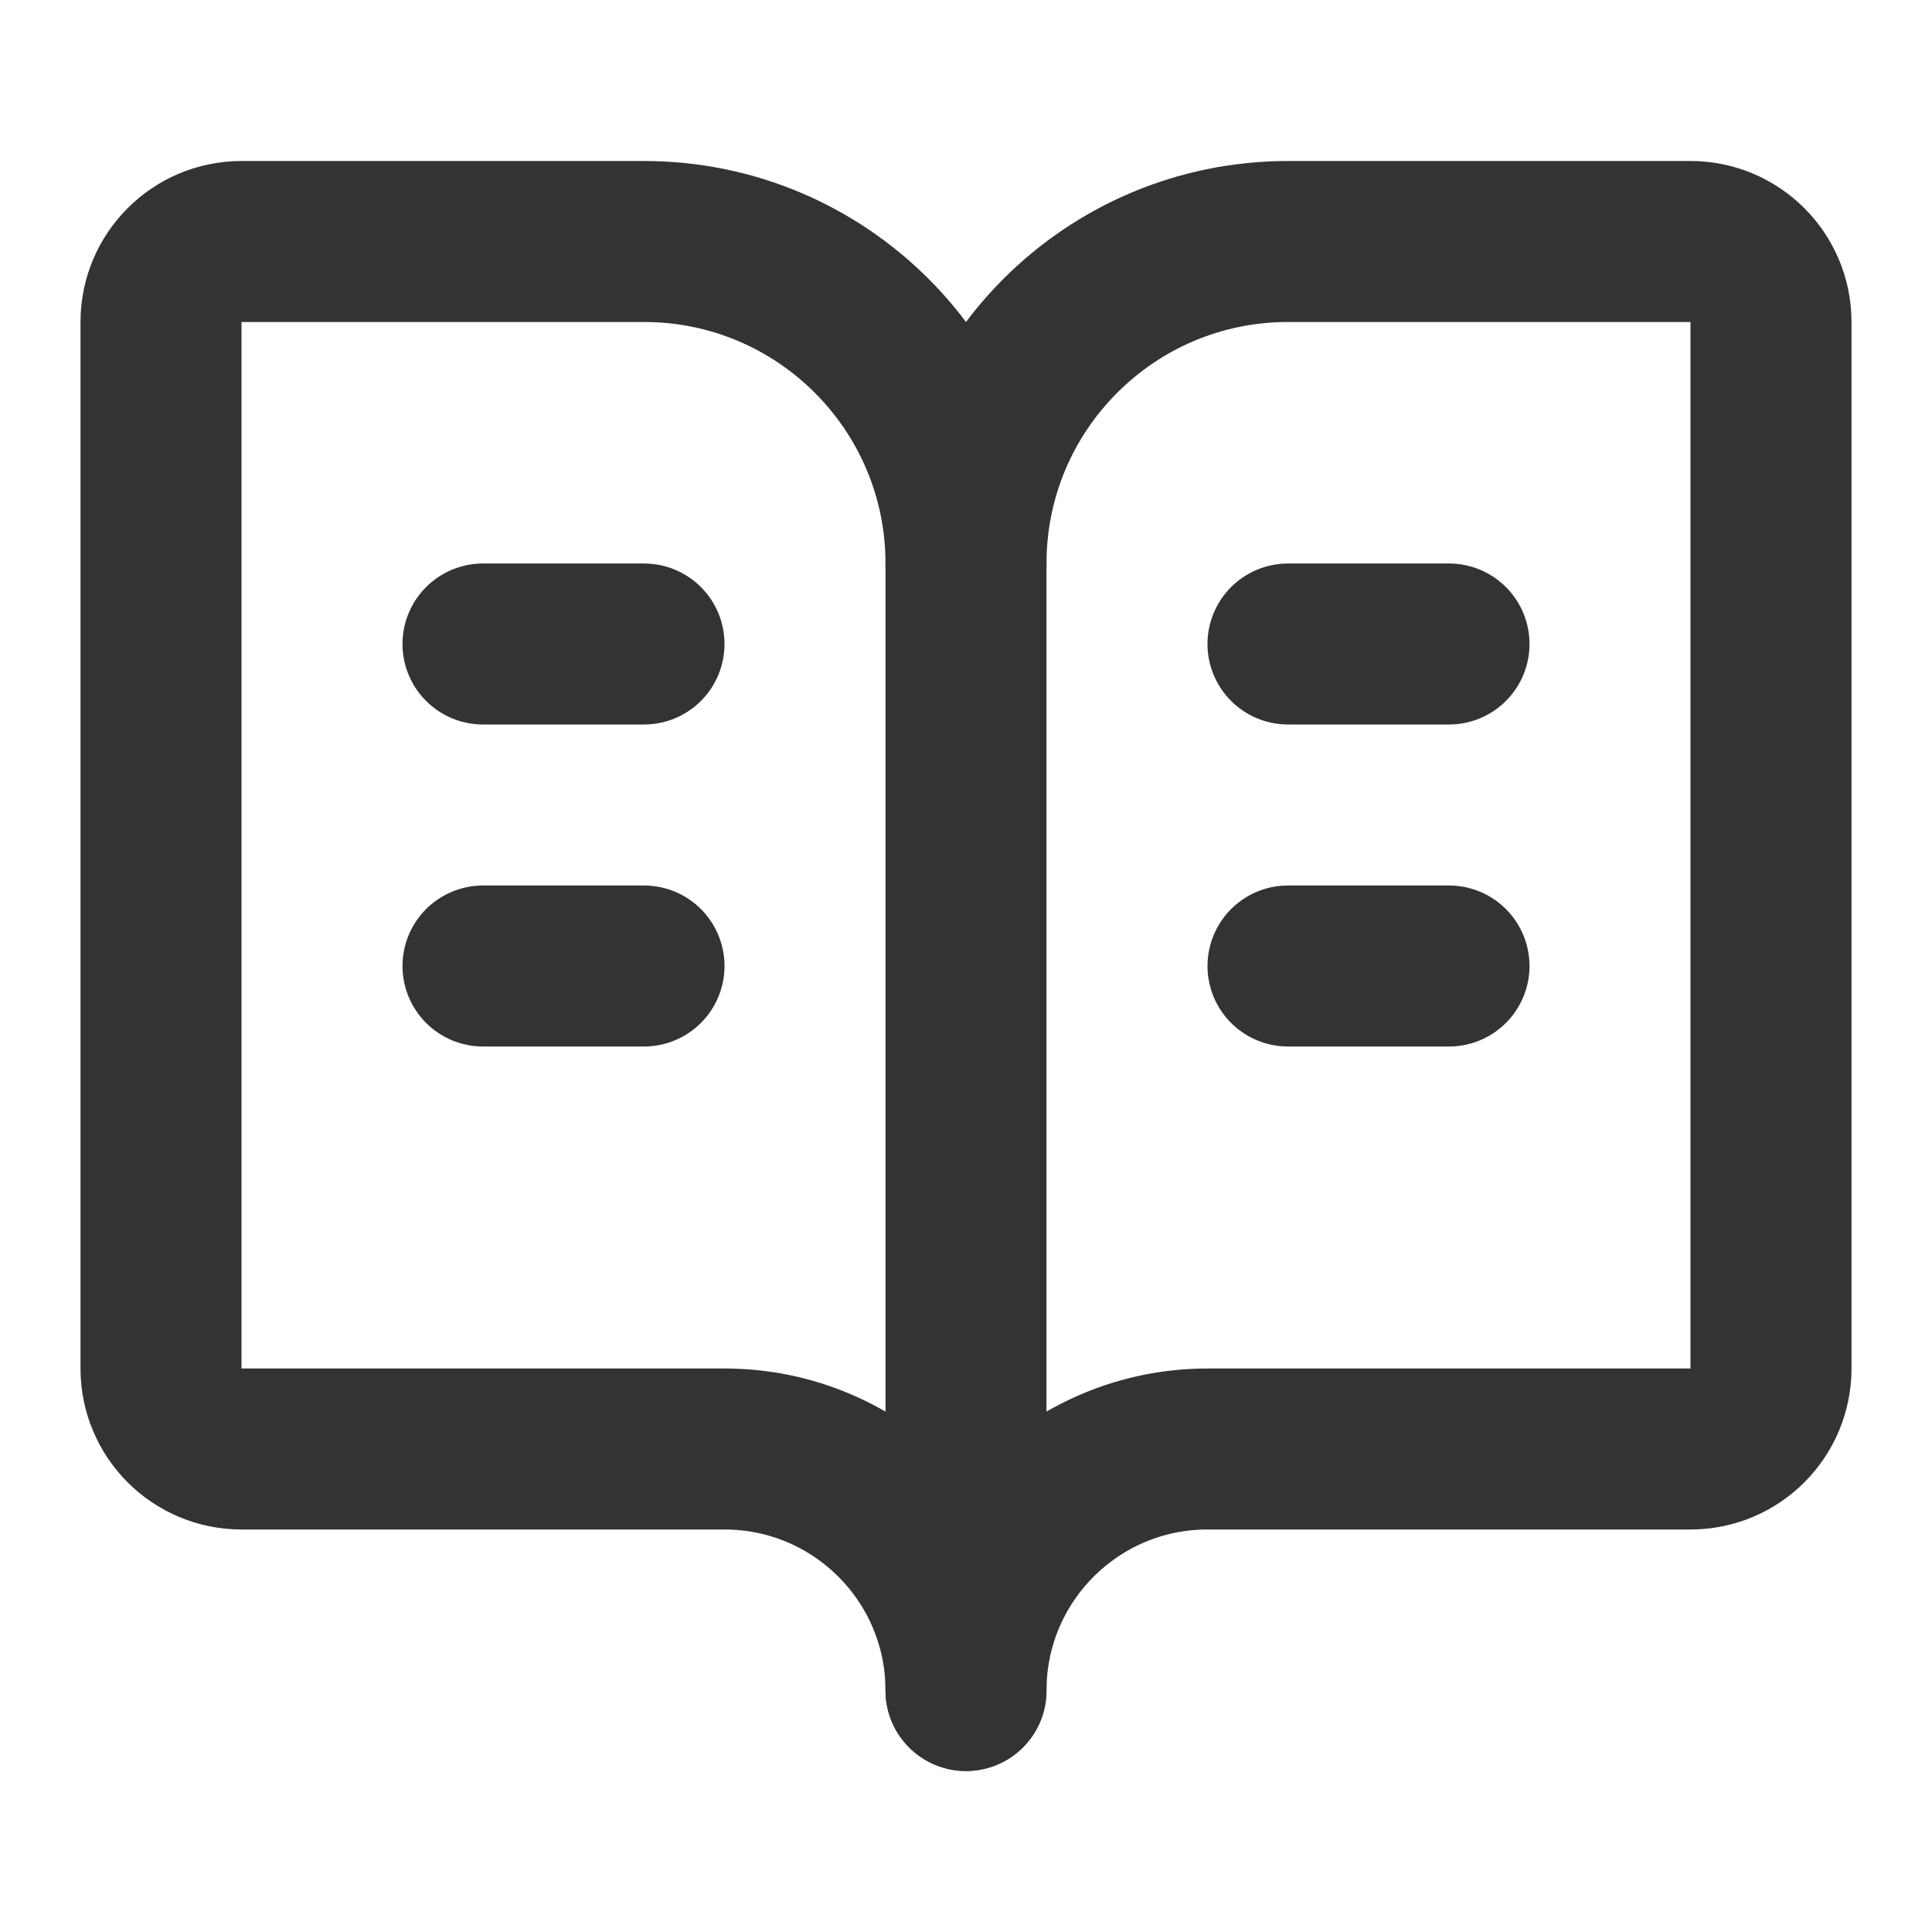
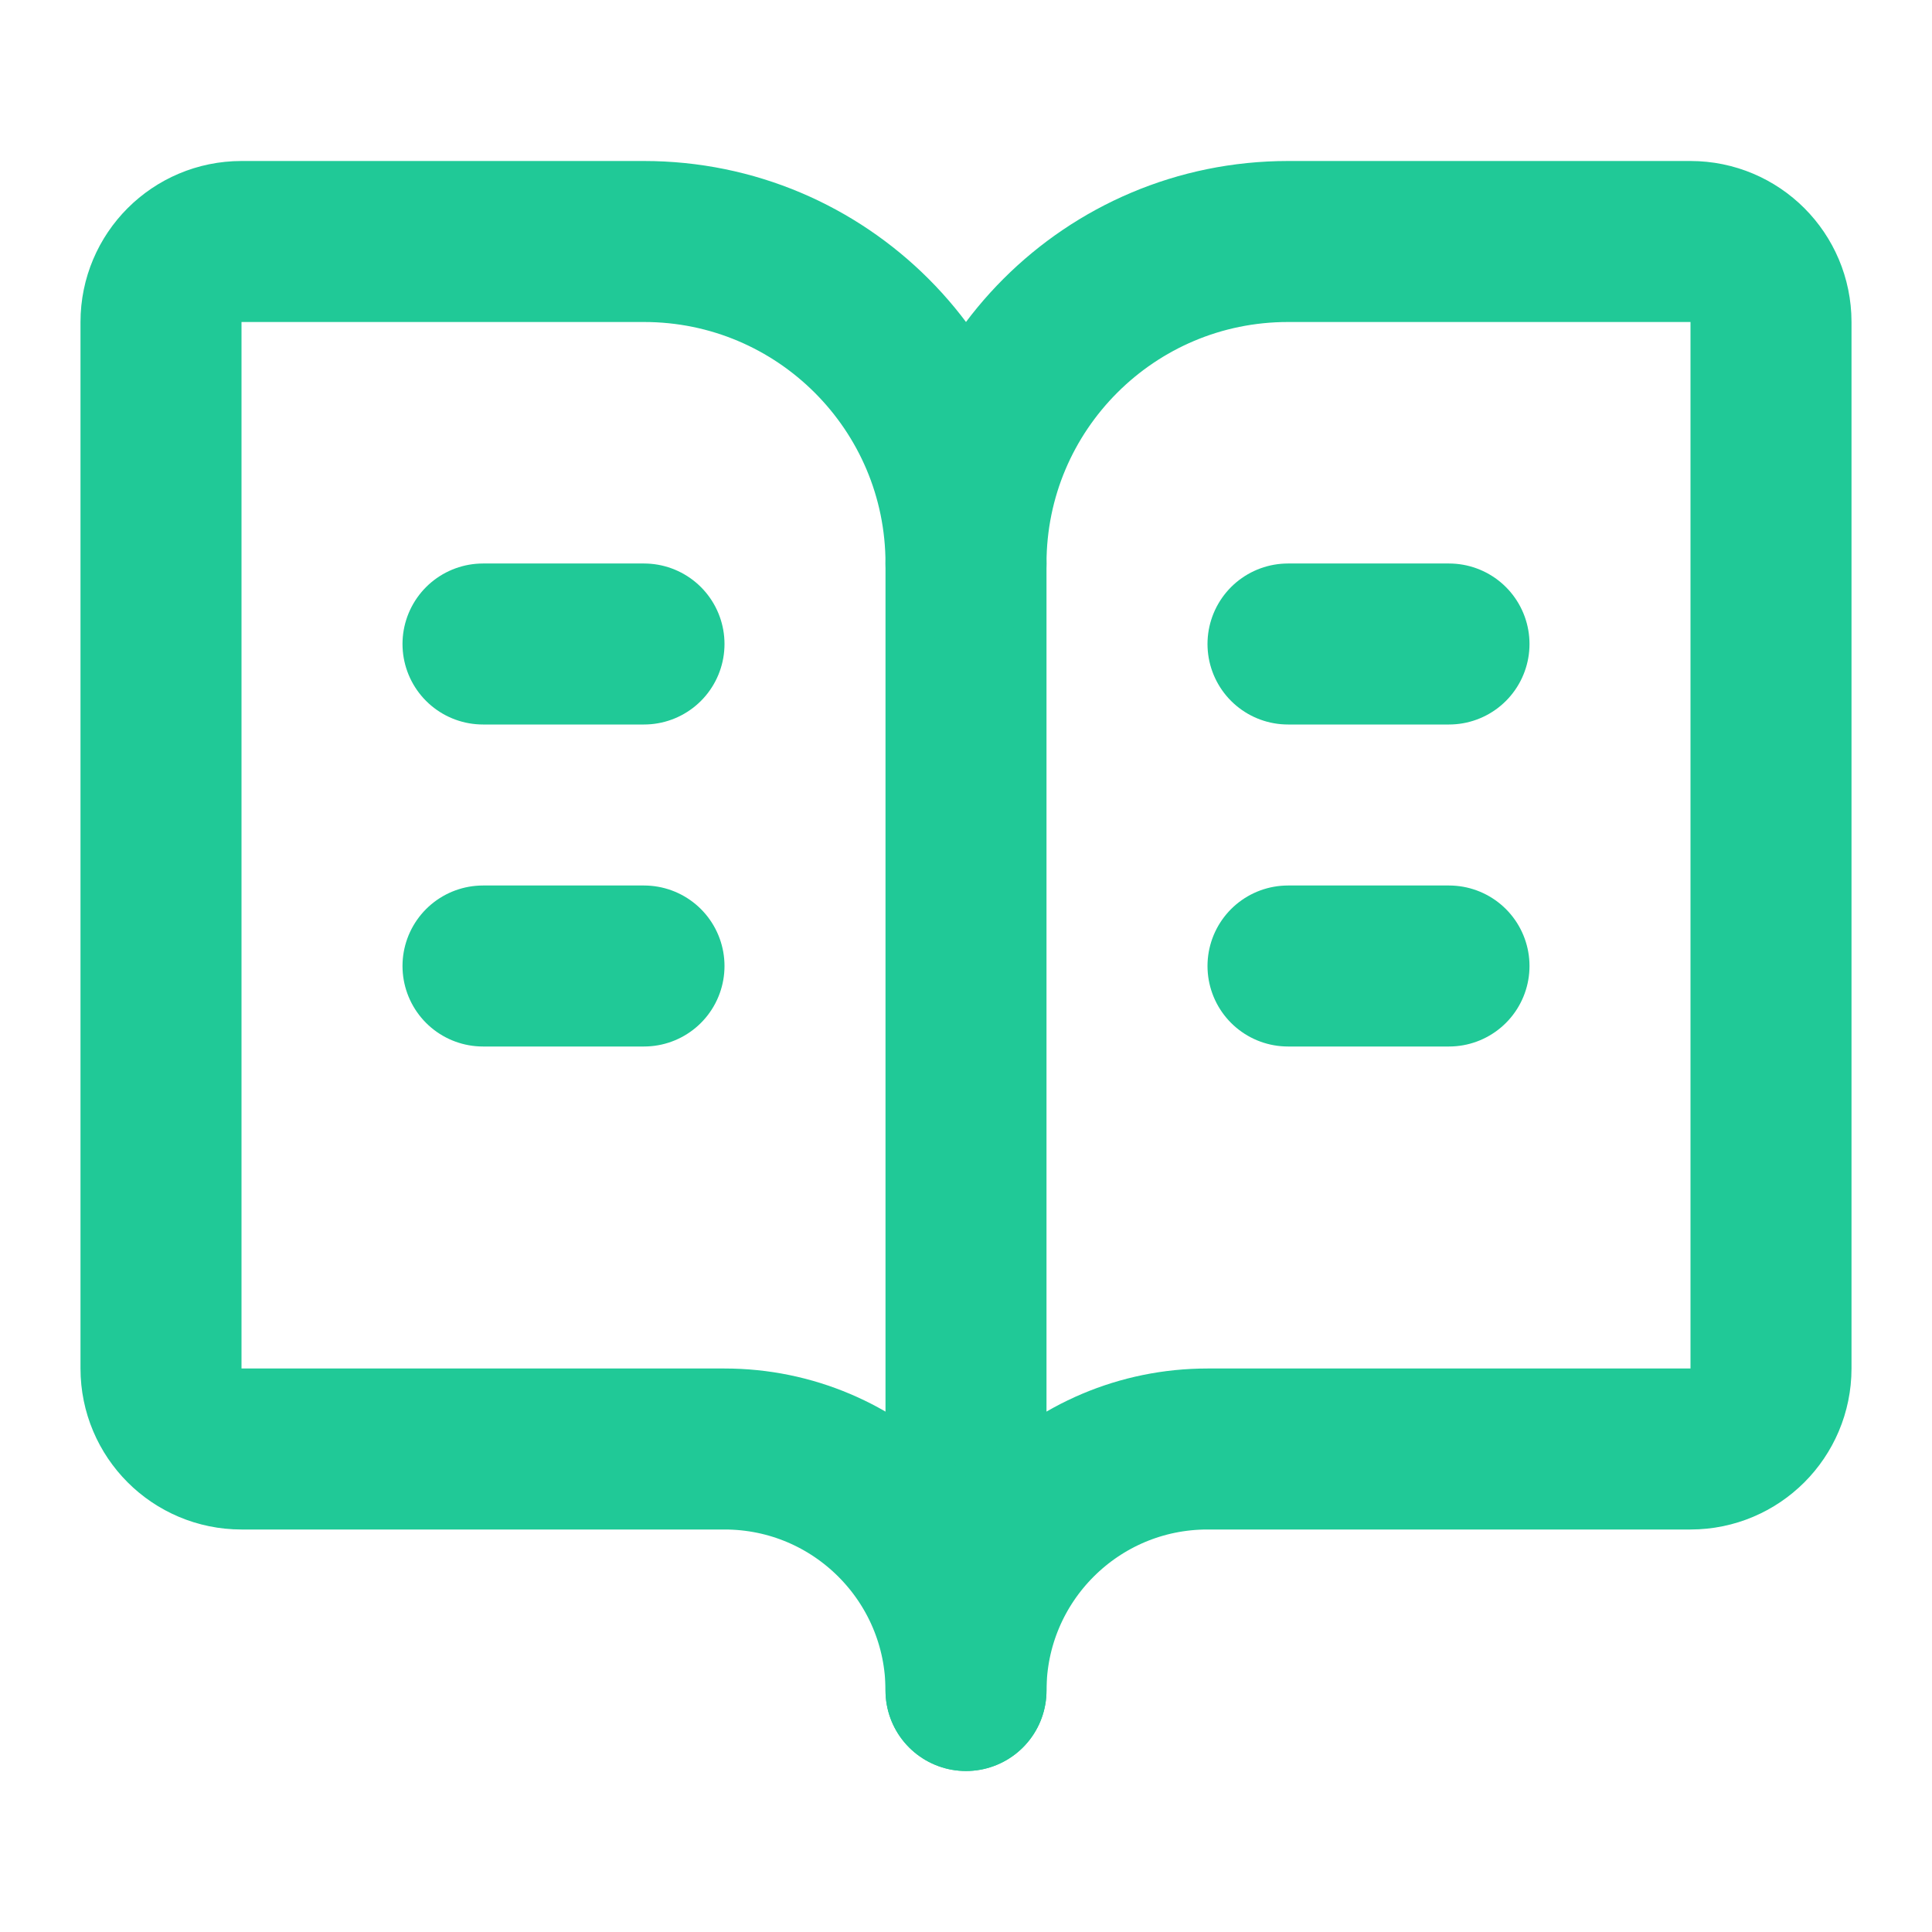
- <svg xmlns="http://www.w3.org/2000/svg" width="128" height="128" viewBox="0 0 24 24" fill="none" stroke="#333333" stroke-width="2" stroke-linecap="round" stroke-linejoin="round">
+ <svg xmlns="http://www.w3.org/2000/svg" width="128" height="128" viewBox="0 0 24 24" fill="none" stroke="#20C997" stroke-width="2" stroke-linecap="round" stroke-linejoin="round">
  <path d="M12 7v14" />
  <path d="M16 12h2" />
  <path d="M16 8h2" />
  <path d="M3 18a1 1 0 0 1-1-1V4a1 1 0 0 1 1-1h5a4 4 0 0 1 4 4 4 4 0 0 1 4-4h5a1 1 0 0 1 1 1v13a1 1 0 0 1-1 1h-6a3 3 0 0 0-3 3 3 3 0 0 0-3-3z" />
  <path d="M6 12h2" />
  <path d="M6 8h2" />
</svg>
